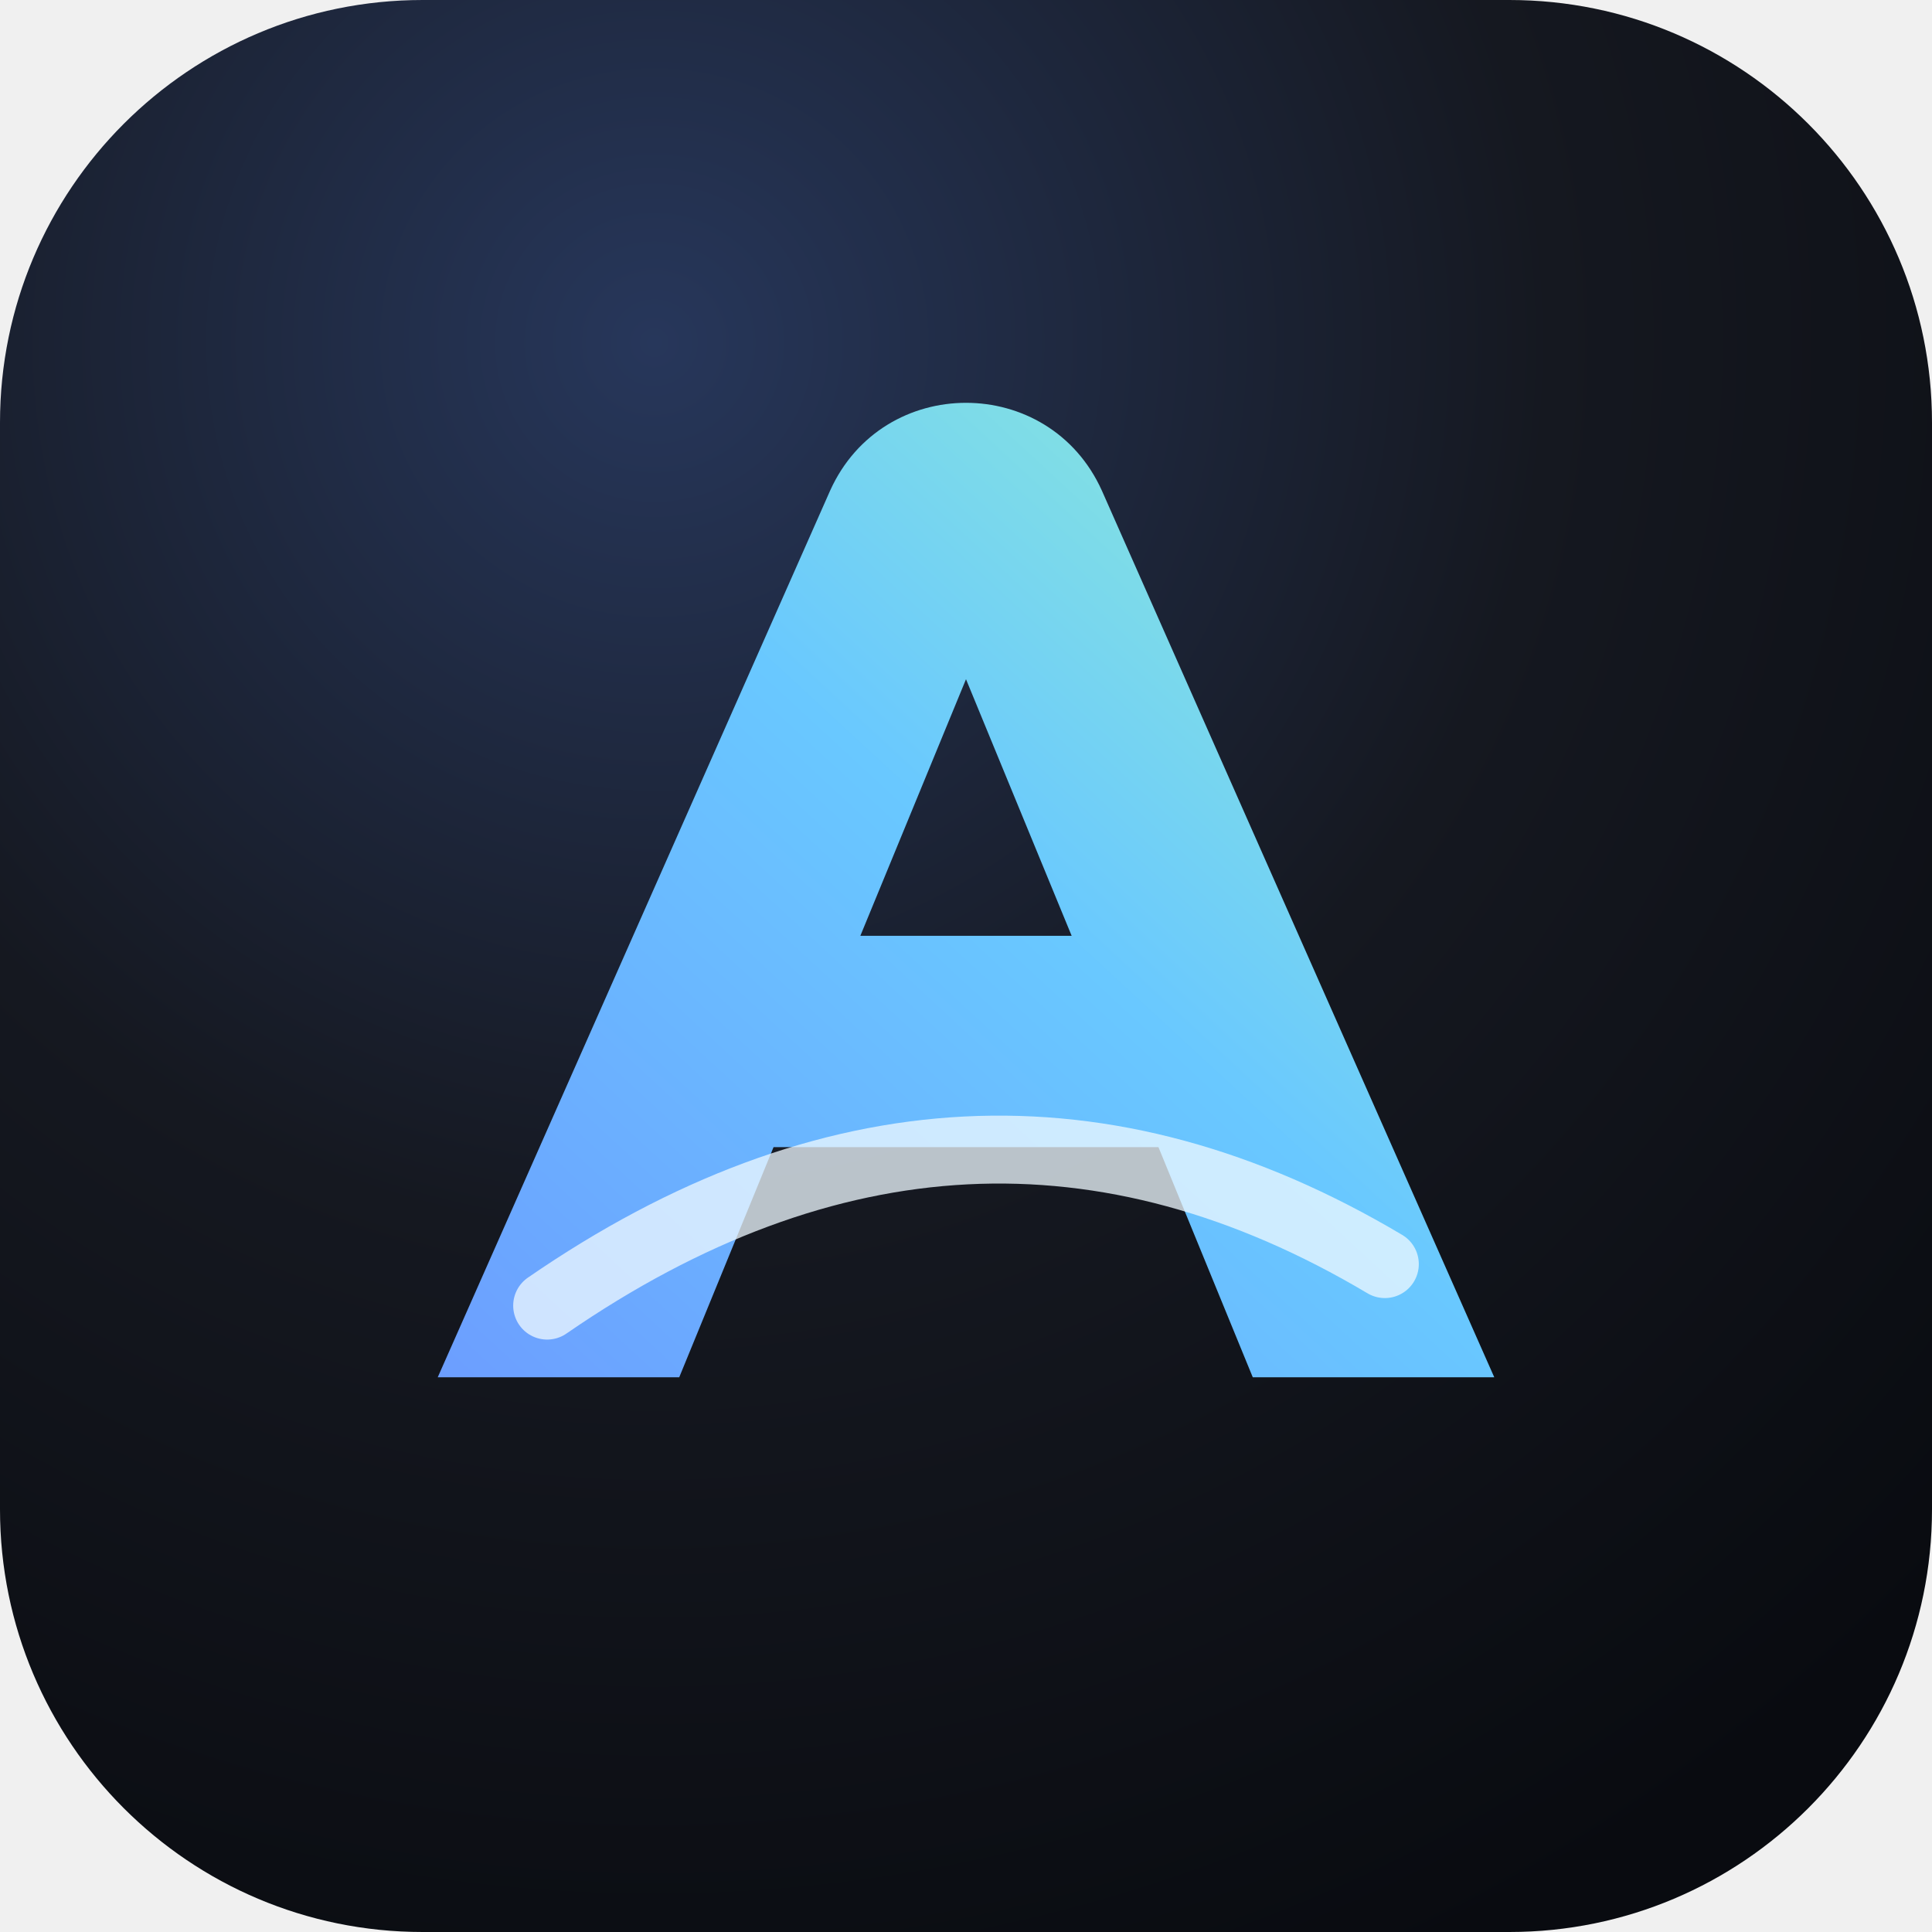
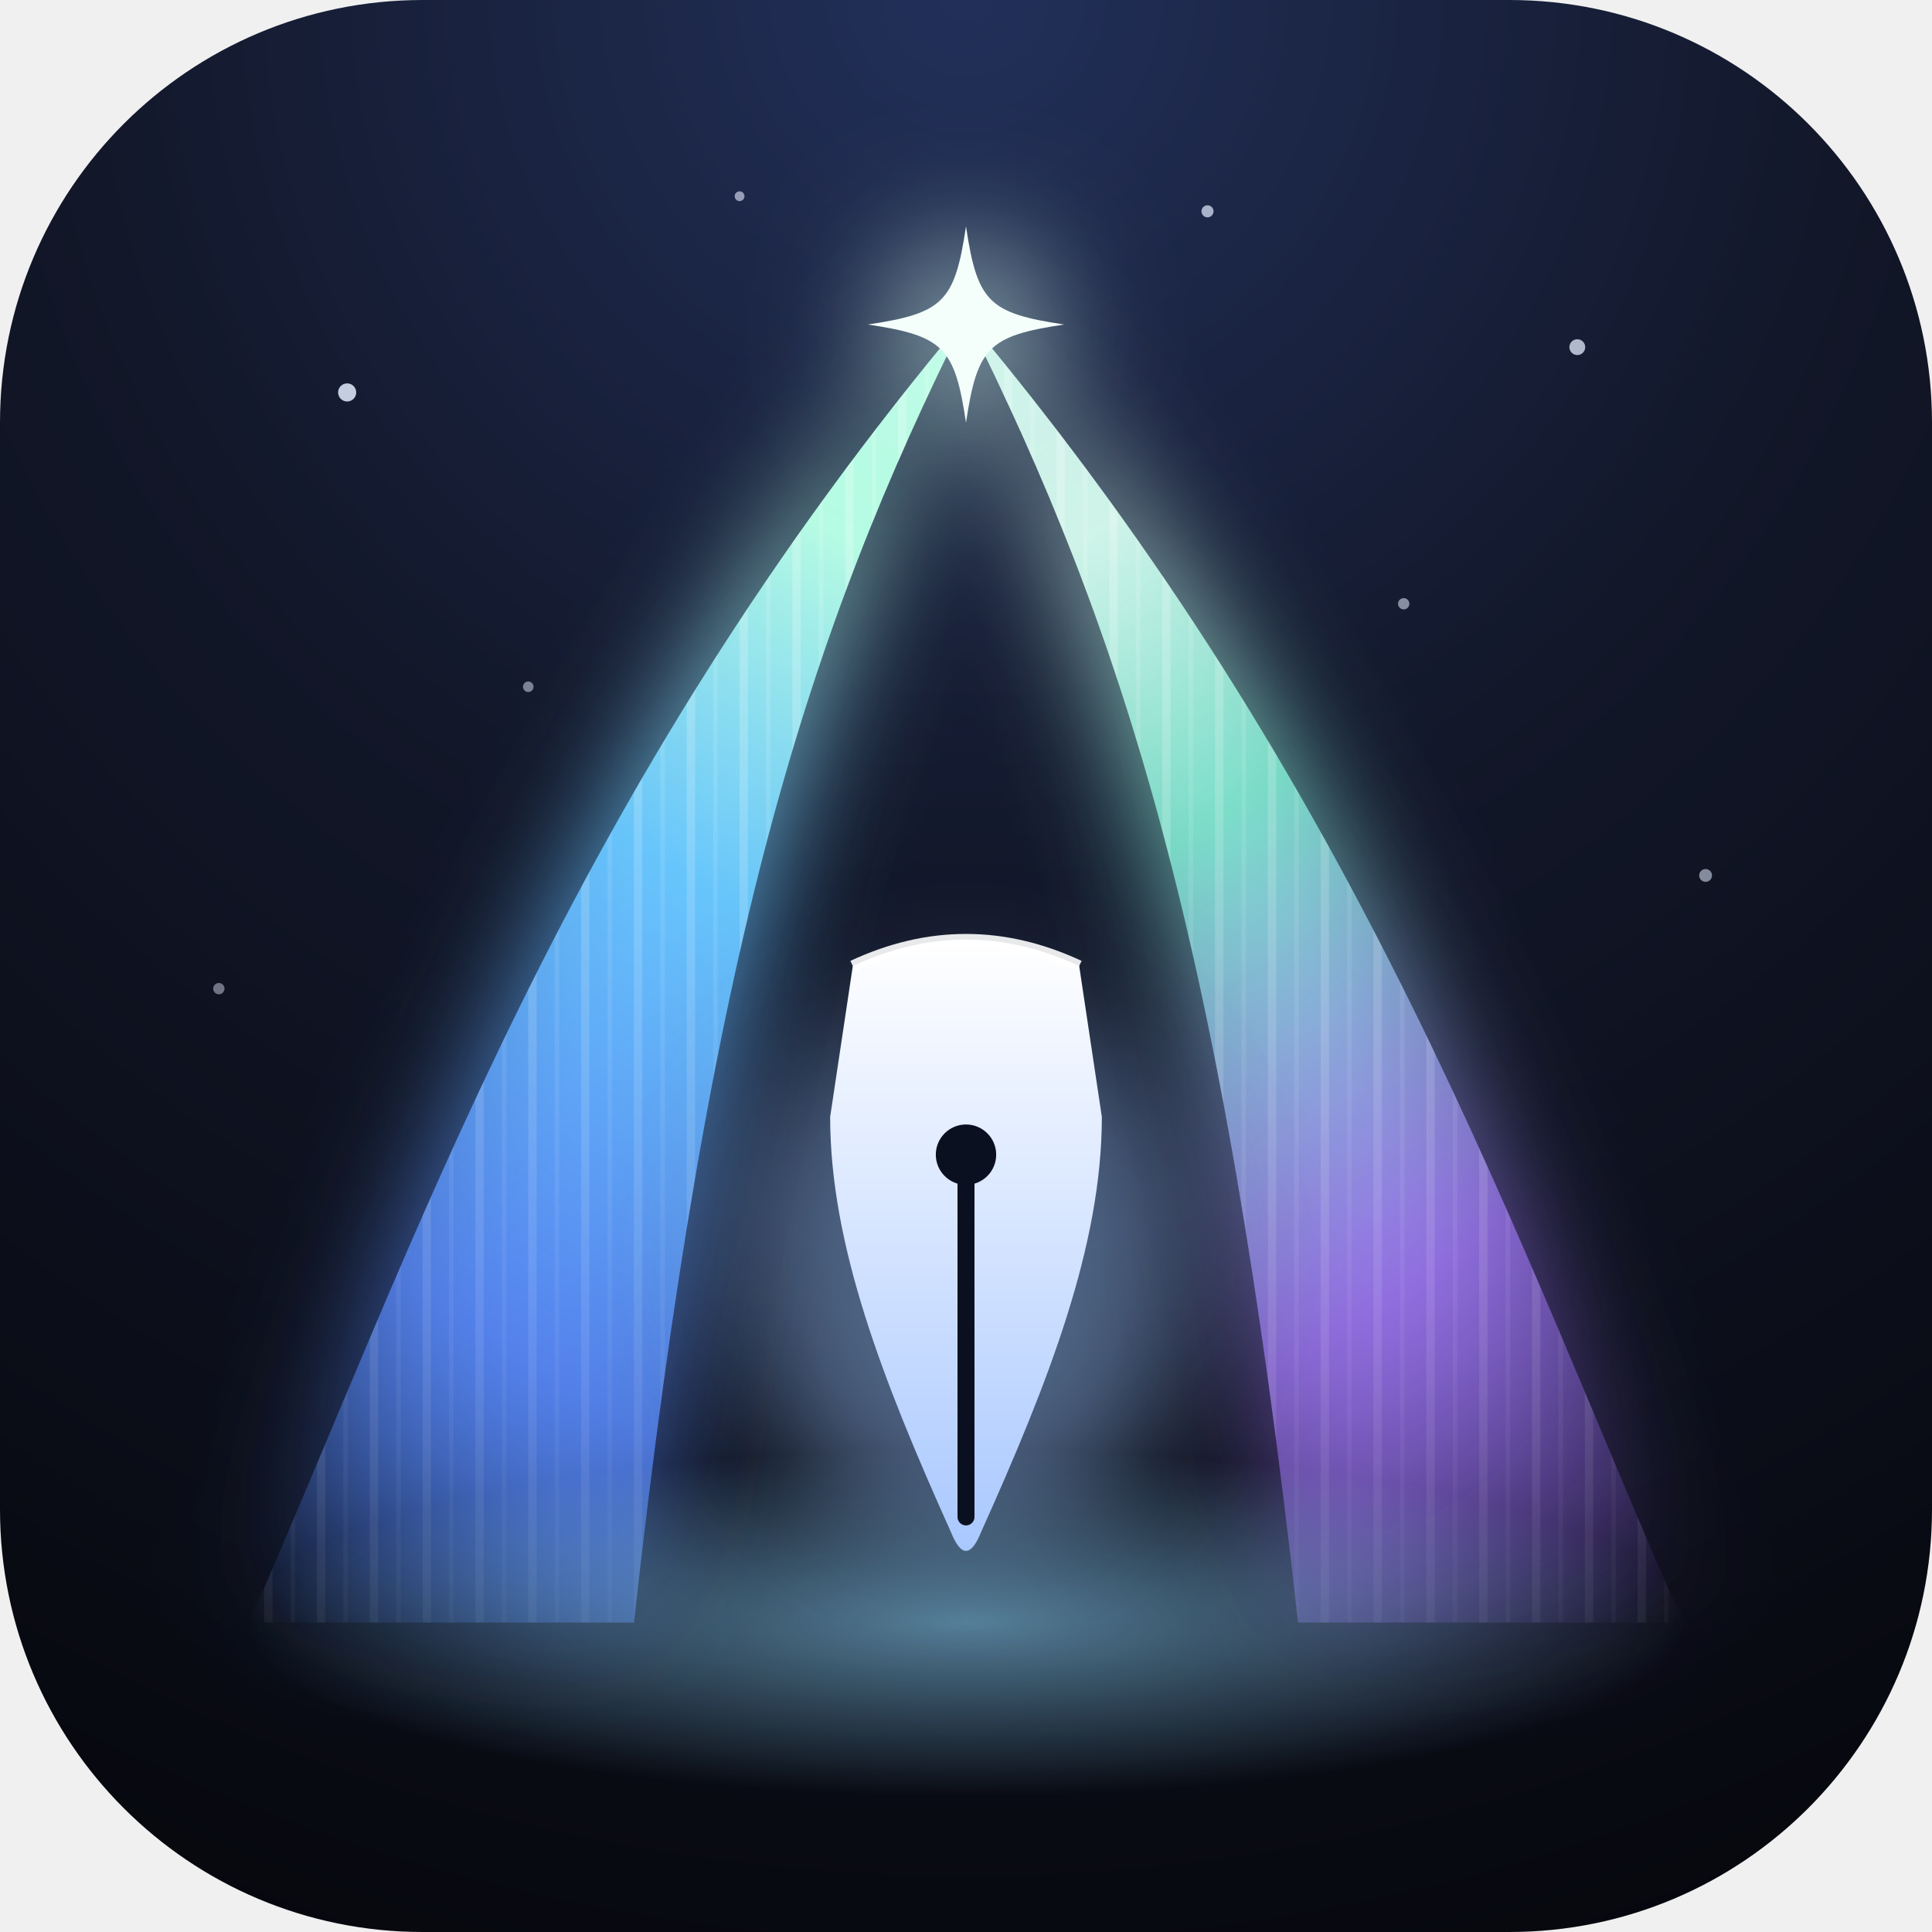
- <svg xmlns="http://www.w3.org/2000/svg" viewBox="0 0 512 512" role="img" aria-label="Aurora">
+ <svg xmlns="http://www.w3.org/2000/svg" viewBox="0 0 512 512">
  <defs>
-     <radialGradient id="bg" cx="34%" cy="18%" r="92%">
-       <stop offset="0" stop-color="#27375b" />
-       <stop offset="0.5" stop-color="#151820" />
-       <stop offset="1" stop-color="#090b10" />
+     <radialGradient id="sky" cx="50%" cy="0%" r="110%">
+       <stop offset="0" stop-color="#22305a" />
+       <stop offset="0.42" stop-color="#121729" />
+       <stop offset="1" stop-color="#06070c" />
    </radialGradient>
-     <linearGradient id="aurora" x1="0" y1="1" x2="1" y2="0">
-       <stop stop-color="#6c9eff" />
-       <stop offset="0.52" stop-color="#69c8ff" />
-       <stop offset="1" stop-color="#93f0d0" />
+     <linearGradient id="left" x1="0" y1="1" x2="0.35" y2="0">
+       <stop offset="0" stop-color="#4d83f5" stop-opacity="0" />
+       <stop offset="0.3" stop-color="#5b8cff" stop-opacity="0.75" />
+       <stop offset="0.7" stop-color="#69c8ff" stop-opacity="0.95" />
+       <stop offset="1" stop-color="#b6fbe3" />
    </linearGradient>
+     <linearGradient id="right" x1="1" y1="1" x2="0.65" y2="0">
+       <stop offset="0" stop-color="#9a6bff" stop-opacity="0" />
+       <stop offset="0.35" stop-color="#a77dff" stop-opacity="0.7" />
+       <stop offset="0.75" stop-color="#7fe6d0" stop-opacity="0.95" />
+       <stop offset="1" stop-color="#d9fff3" />
+     </linearGradient>
+     <linearGradient id="rayFade" x1="0" y1="0" x2="0" y2="1">
+       <stop offset="0" stop-color="#fff" stop-opacity="0.55" />
+       <stop offset="1" stop-color="#fff" stop-opacity="0" />
+     </linearGradient>
+     <pattern id="rays" width="14" height="512" patternUnits="userSpaceOnUse">
+       <rect x="0" width="2.2" height="512" fill="url(#rayFade)" />
+       <rect x="7" width="1.2" height="512" fill="url(#rayFade)" opacity=".6" />
+     </pattern>
+     <linearGradient id="nib" x1="0" y1="0" x2="0" y2="1">
+       <stop offset="0" stop-color="#ffffff" />
+       <stop offset="1" stop-color="#a9c8ff" />
+     </linearGradient>
+     <radialGradient id="pool" cx="50%" cy="50%" r="50%">
+       <stop offset="0" stop-color="#8fd8ff" stop-opacity=".55" />
+       <stop offset="1" stop-color="#8fd8ff" stop-opacity="0" />
+     </radialGradient>
+     <filter id="bloom" x="-150%" y="-150%" width="400%" height="400%">
+       <feGaussianBlur stdDeviation="16" />
+     </filter>
+     <clipPath id="tile">
+       <rect width="512" height="512" rx="112" />
+     </clipPath>
+     <path id="leftCurtain" d="M66 430 C110 330 150 210 256 84 C214 168 188 250 168 430 Z" />
+     <path id="rightCurtain" d="M446 430 C402 330 362 210 256 84 C298 168 324 250 344 430 Z" />
  </defs>
-   <rect width="512" height="512" rx="112" fill="url(#bg)" />
-   <path d="M116 365 220 130c14-31 58-31 72 0l104 235h-64l-25-61H205l-25 61h-64Zm112-117h56l-28-68-28 68Z" fill="url(#aurora)" />
-   <path d="M145 346c74-51 148-55 222-11" fill="none" stroke="#eef8ff" stroke-opacity=".76" stroke-width="18" stroke-linecap="round" />
+   <g clip-path="url(#tile)">
+     <rect id="backdrop" width="512" height="512" fill="url(#sky)" />
+     <g fill="#e4ecff">
+       <circle cx="92" cy="104" r="2.4" opacity=".85" />
+       <circle cx="418" cy="92" r="2.1" opacity=".75" />
+       <circle cx="372" cy="160" r="1.5" opacity=".55" />
+       <circle cx="140" cy="182" r="1.4" opacity=".5" />
+       <circle cx="452" cy="232" r="1.7" opacity=".55" />
+       <circle cx="58" cy="262" r="1.5" opacity=".45" />
+       <circle cx="320" cy="56" r="1.6" opacity=".7" />
+       <circle cx="196" cy="52" r="1.3" opacity=".6" />
+     </g>
+     <g id="art">
+       <g filter="url(#bloom)" opacity=".9">
+         <use href="#leftCurtain" fill="url(#left)" />
+         <use href="#rightCurtain" fill="url(#right)" />
+       </g>
+       <use href="#leftCurtain" fill="url(#left)" />
+       <use href="#rightCurtain" fill="url(#right)" opacity=".92" />
+       <g opacity=".55">
+         <use href="#leftCurtain" fill="url(#rays)" />
+         <use href="#rightCurtain" fill="url(#rays)" />
+       </g>
+       <g transform="translate(256 86)">
+         <circle r="22" fill="#d9fff3" opacity=".55" filter="url(#bloom)" />
+         <path d="M0 -26 C3 -6 6 -3 26 0 C6 3 3 6 0 26 C-3 6 -6 3 -26 0 C-6 -3 -3 -6 0 -26 Z" fill="#f4fffb" />
+       </g>
+       <ellipse cx="256" cy="430" rx="190" ry="46" fill="url(#pool)" />
+       <g transform="translate(256 336)">
+         <ellipse cx="0" cy="0" rx="58" ry="70" fill="#9cc8ff" opacity=".45" filter="url(#bloom)" />
+         <path d="M-30 -80 Q0 -94 30 -80 L36 -40 C36 -6 22 30 4 70 Q0 80 -4 70 C-22 30 -36 -6 -36 -40 Z" fill="url(#nib)" />
+         <path d="M-30 -80 Q0 -94 30 -80" fill="none" stroke="#ffffff" stroke-opacity=".9" stroke-width="3" />
+         <path d="M0 -26 L0 66" stroke="#0b1020" stroke-width="4.5" stroke-linecap="round" />
+         <circle cx="0" cy="-30" r="8" fill="#0b1020" />
+       </g>
+     </g>
+   </g>
</svg>
